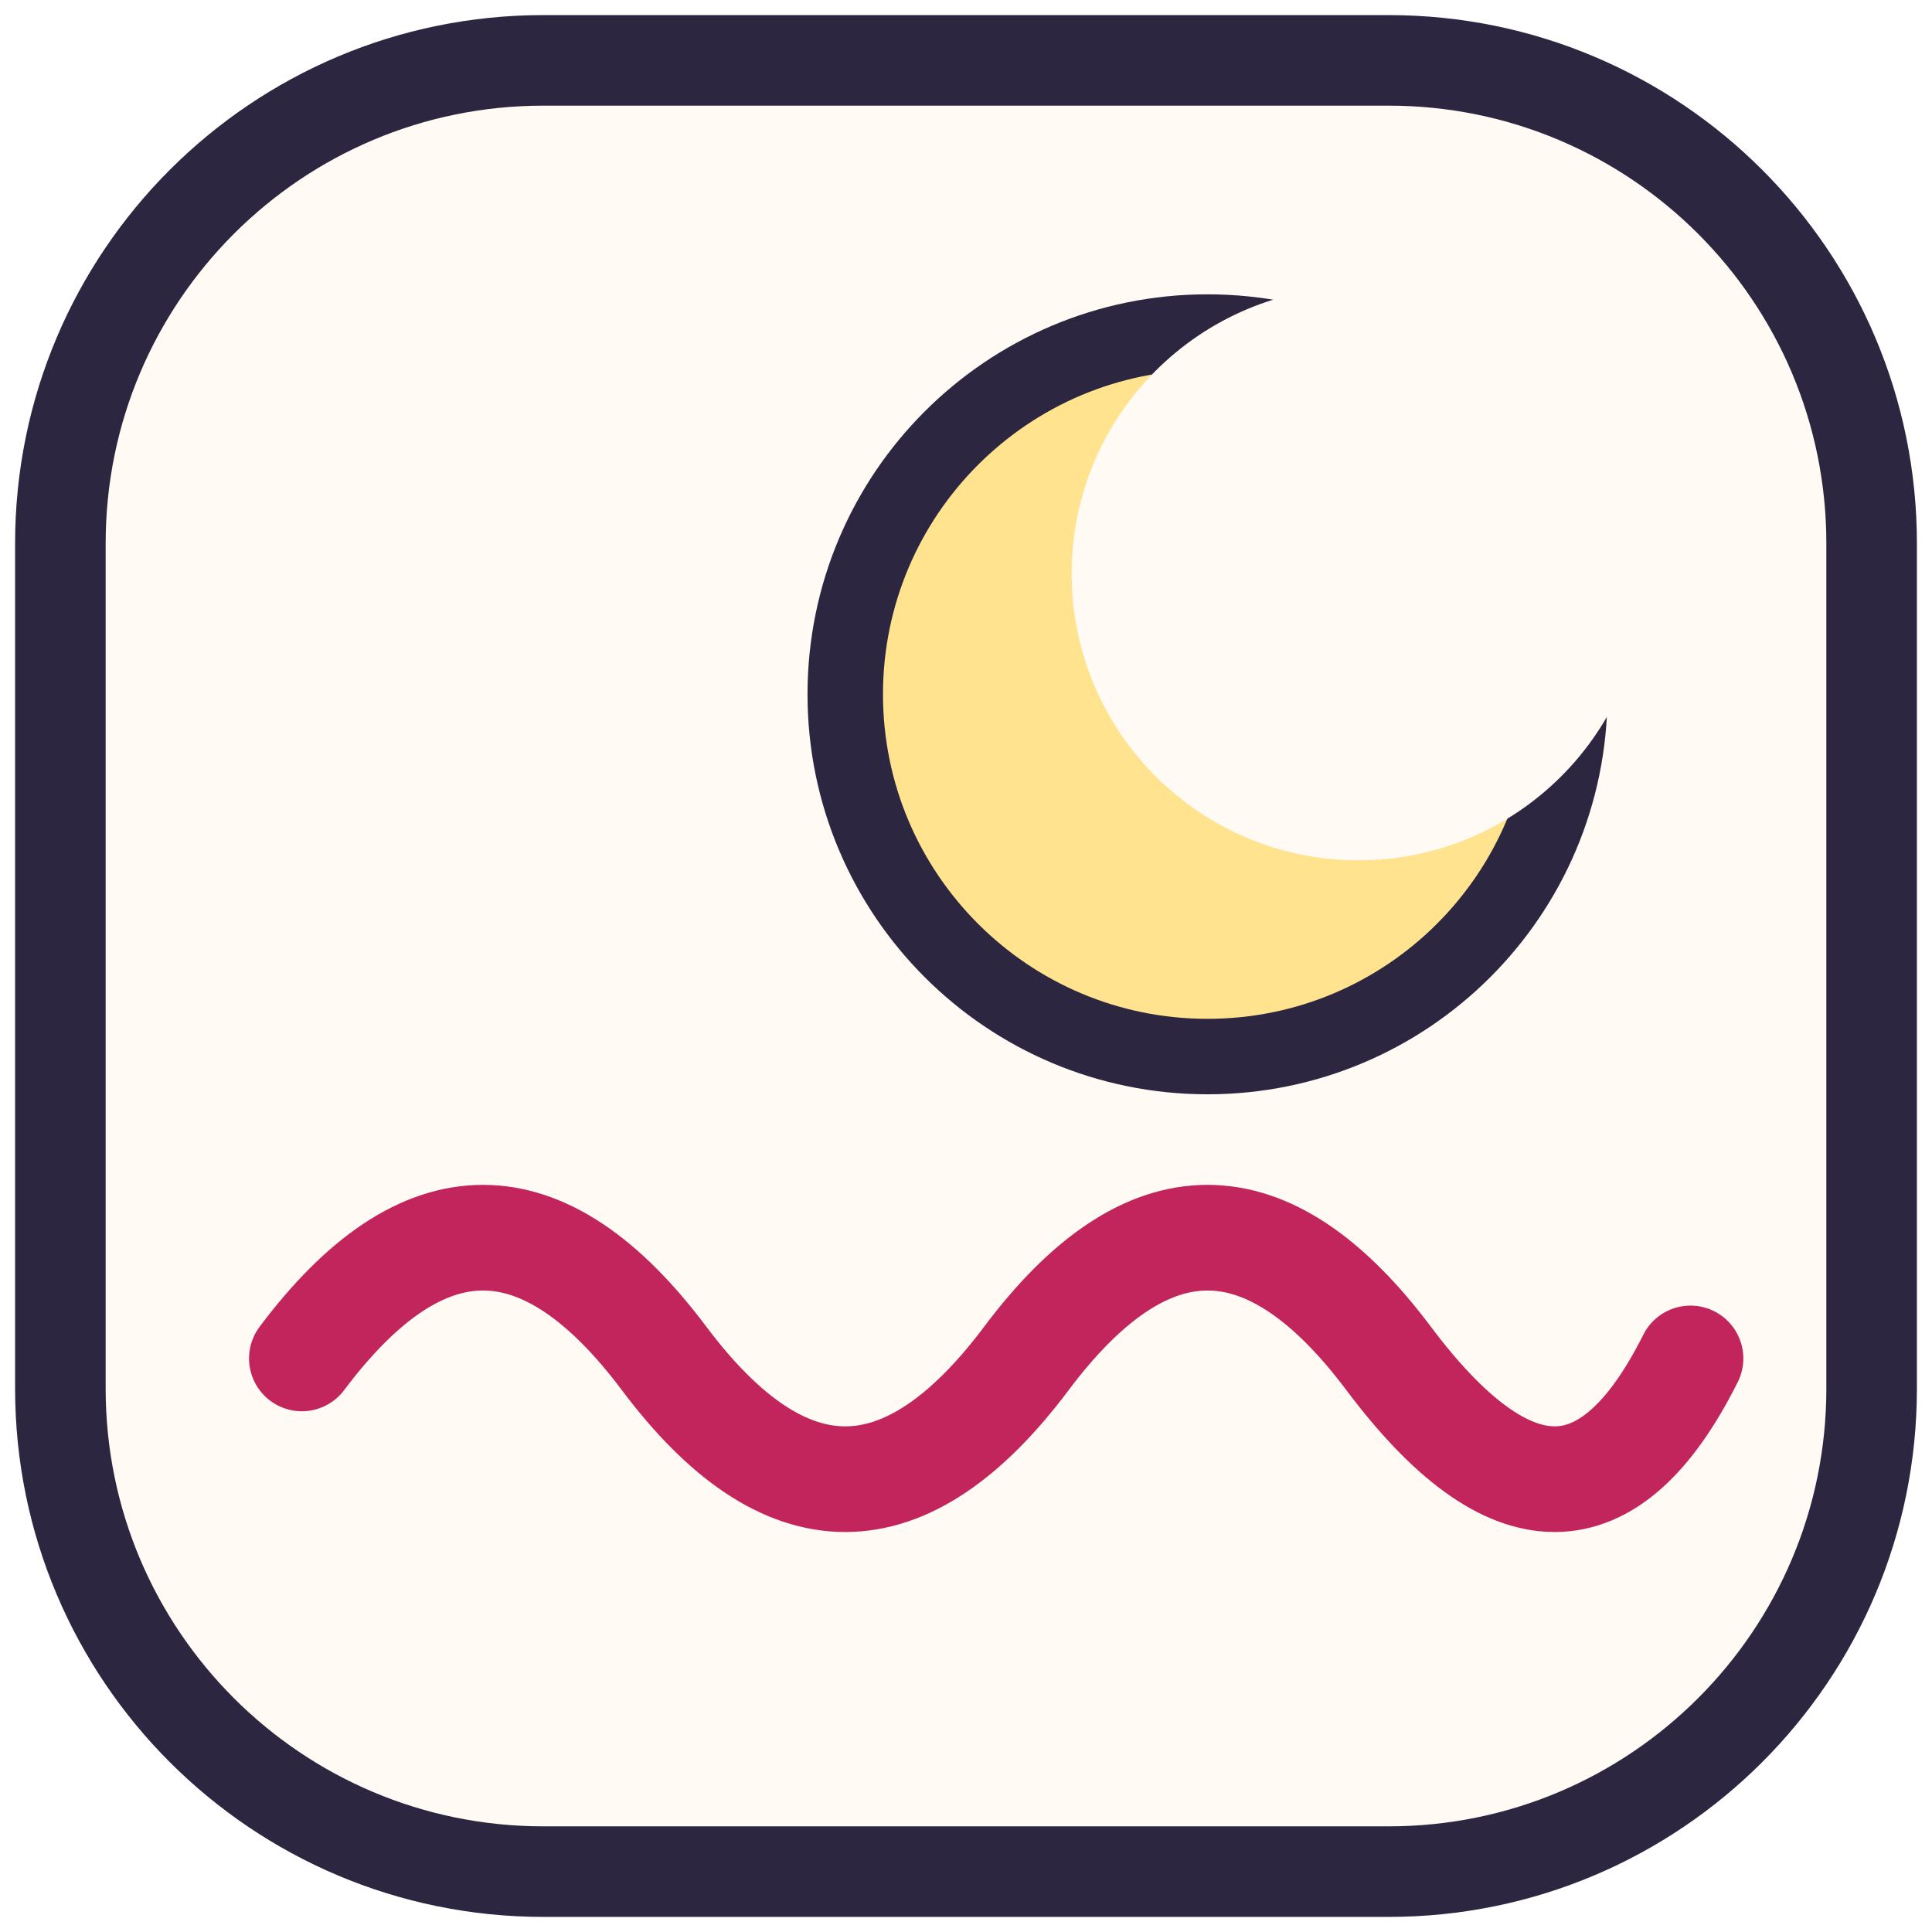
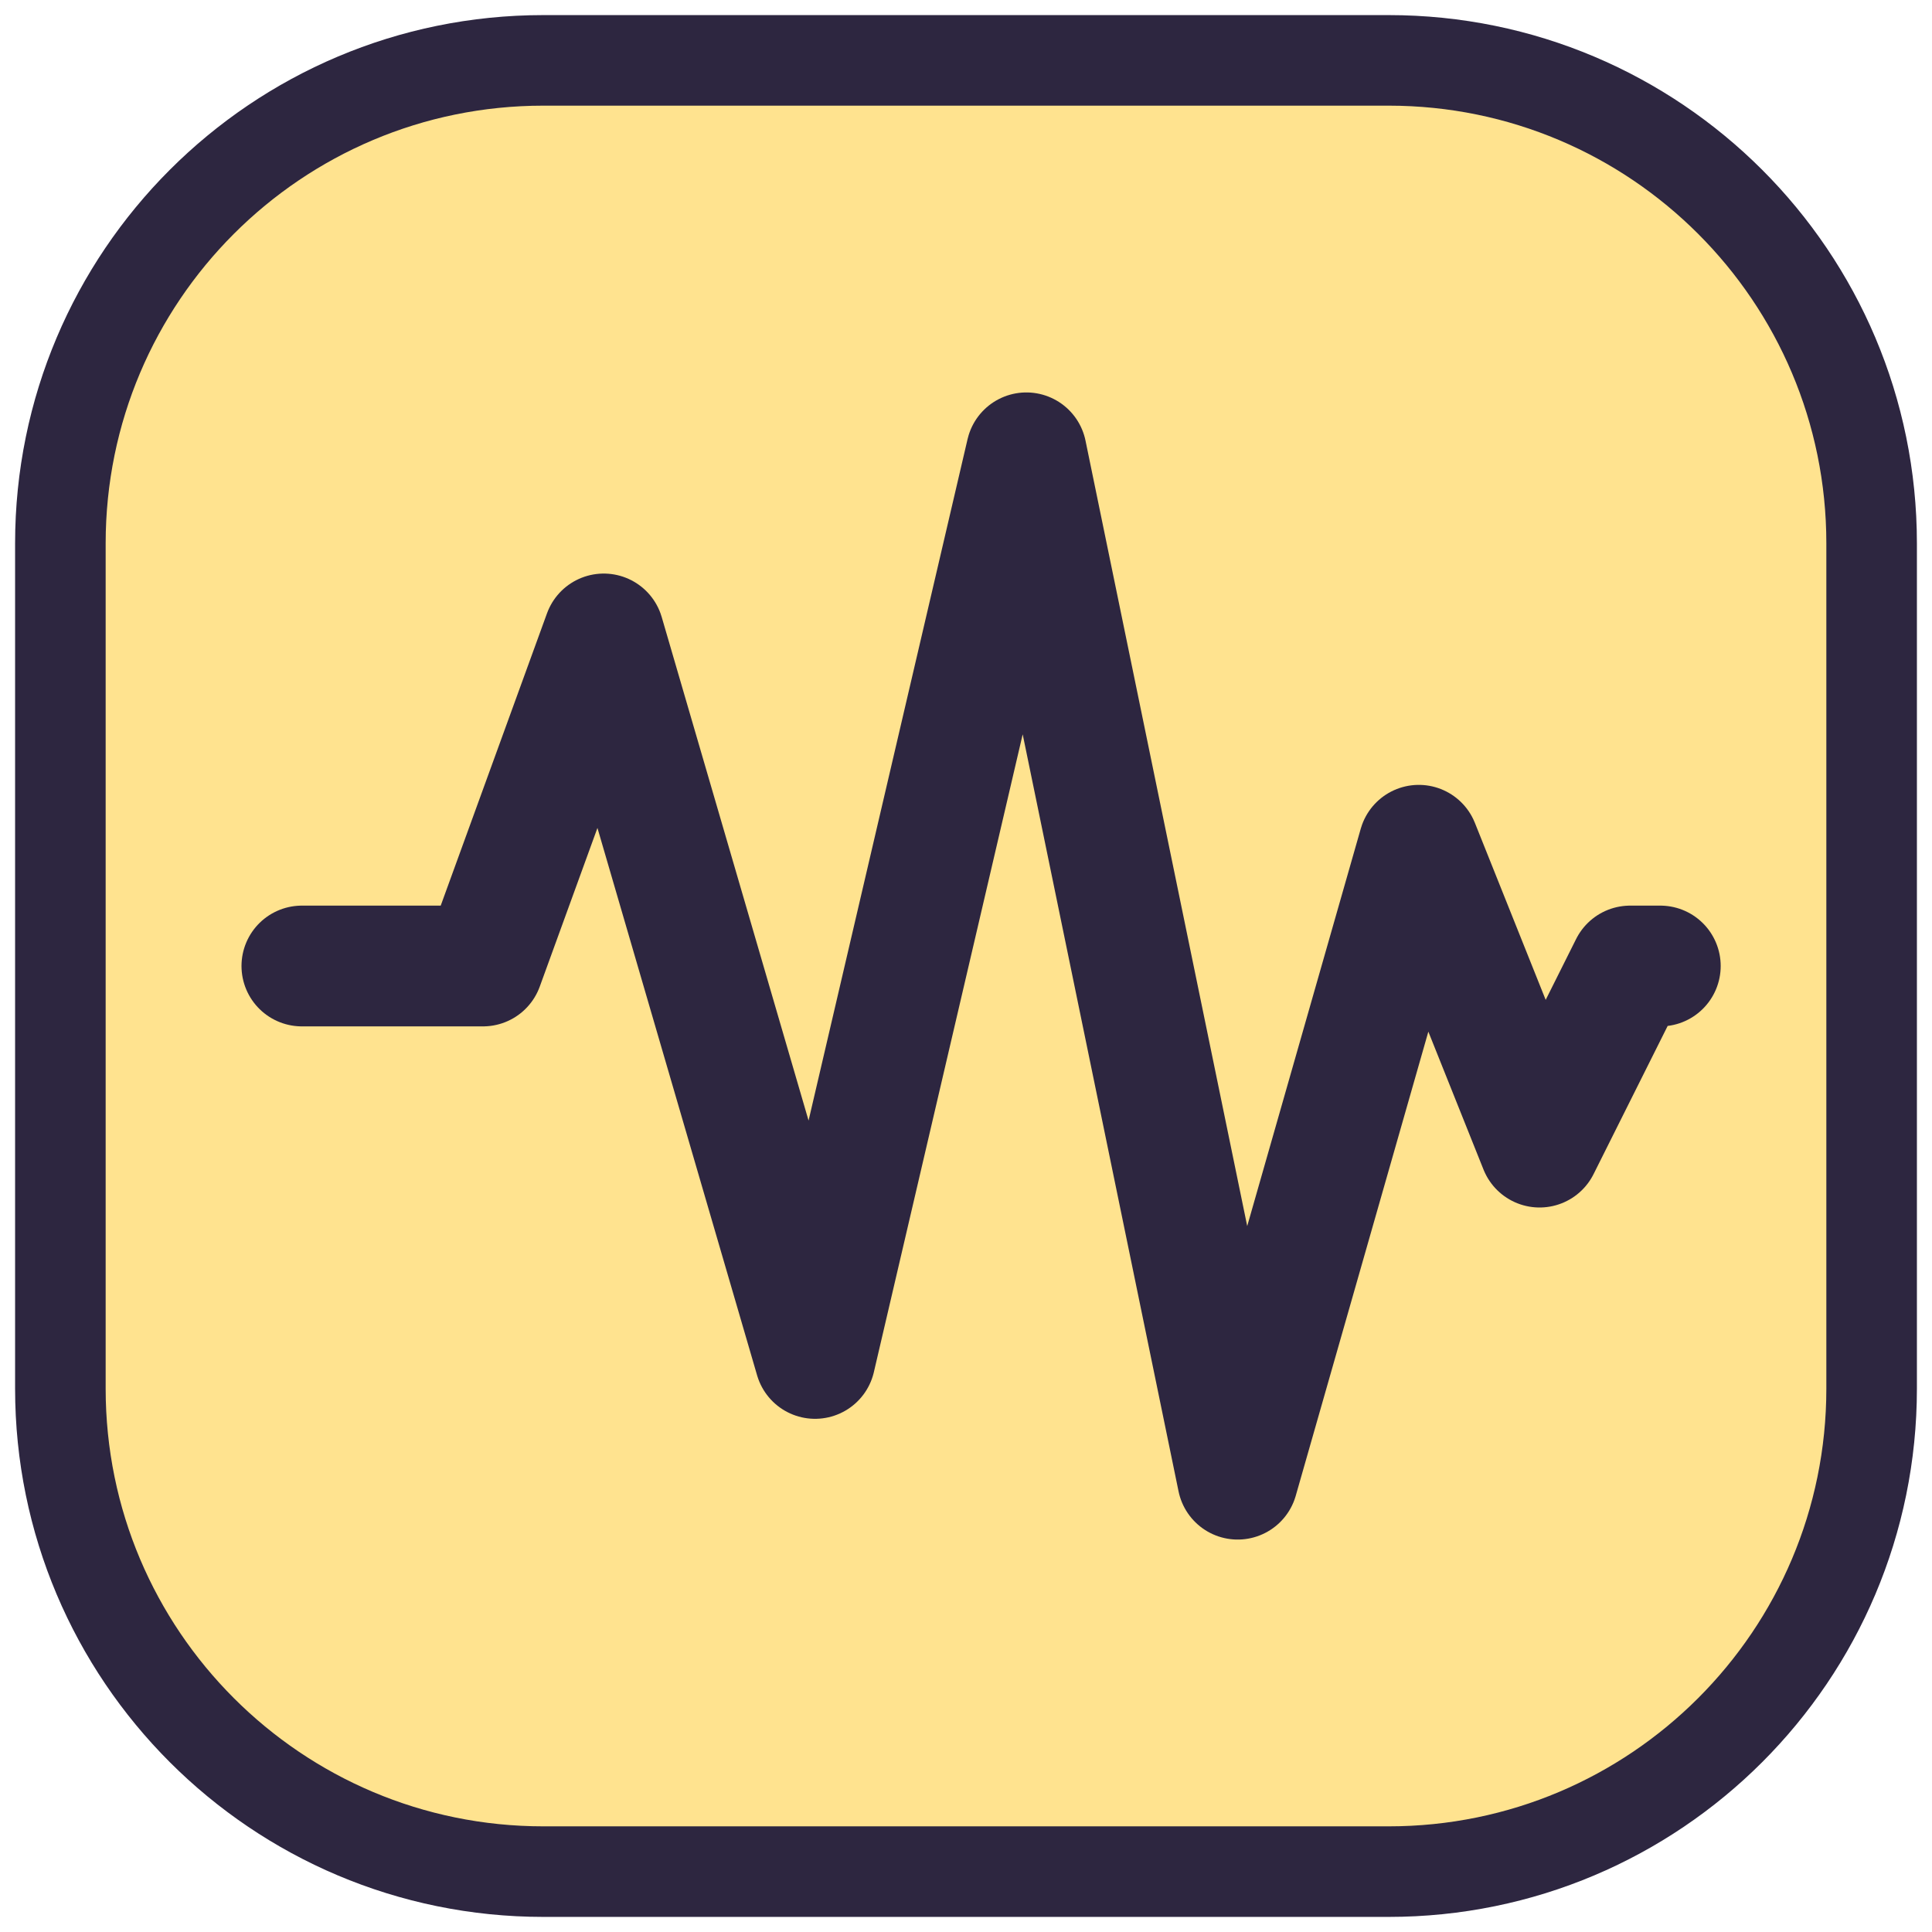
<svg xmlns="http://www.w3.org/2000/svg" viewBox="0 0 64 64">
-   <rect x="2" y="2" width="60" height="60" rx="16" fill="#FFFAF3" stroke="#2D2640" stroke-width="3" />
-   <circle cx="40" cy="23" r="12" fill="#FFE38F" stroke="#2D2640" stroke-width="2.5" />
-   <circle cx="45" cy="19" r="9.5" fill="#FFFAF3" />
-   <path d="M10 45 Q 16 37, 22 45 T 34 45 T 46 45 T 56 45" stroke="#C2255C" stroke-width="3.5" fill="none" stroke-linecap="round" />
+   <rect x="2" y="2" width="60" height="60" rx="16" fill="#FFE38F" stroke="#2D2640" stroke-width="3" />
+   <path d="M10 32h6l4-11 7 24 7-30 7 34 6-21 4 10 3-6h1" stroke="#2D2640" stroke-width="4" fill="none" stroke-linecap="round" stroke-linejoin="round" />
</svg>
